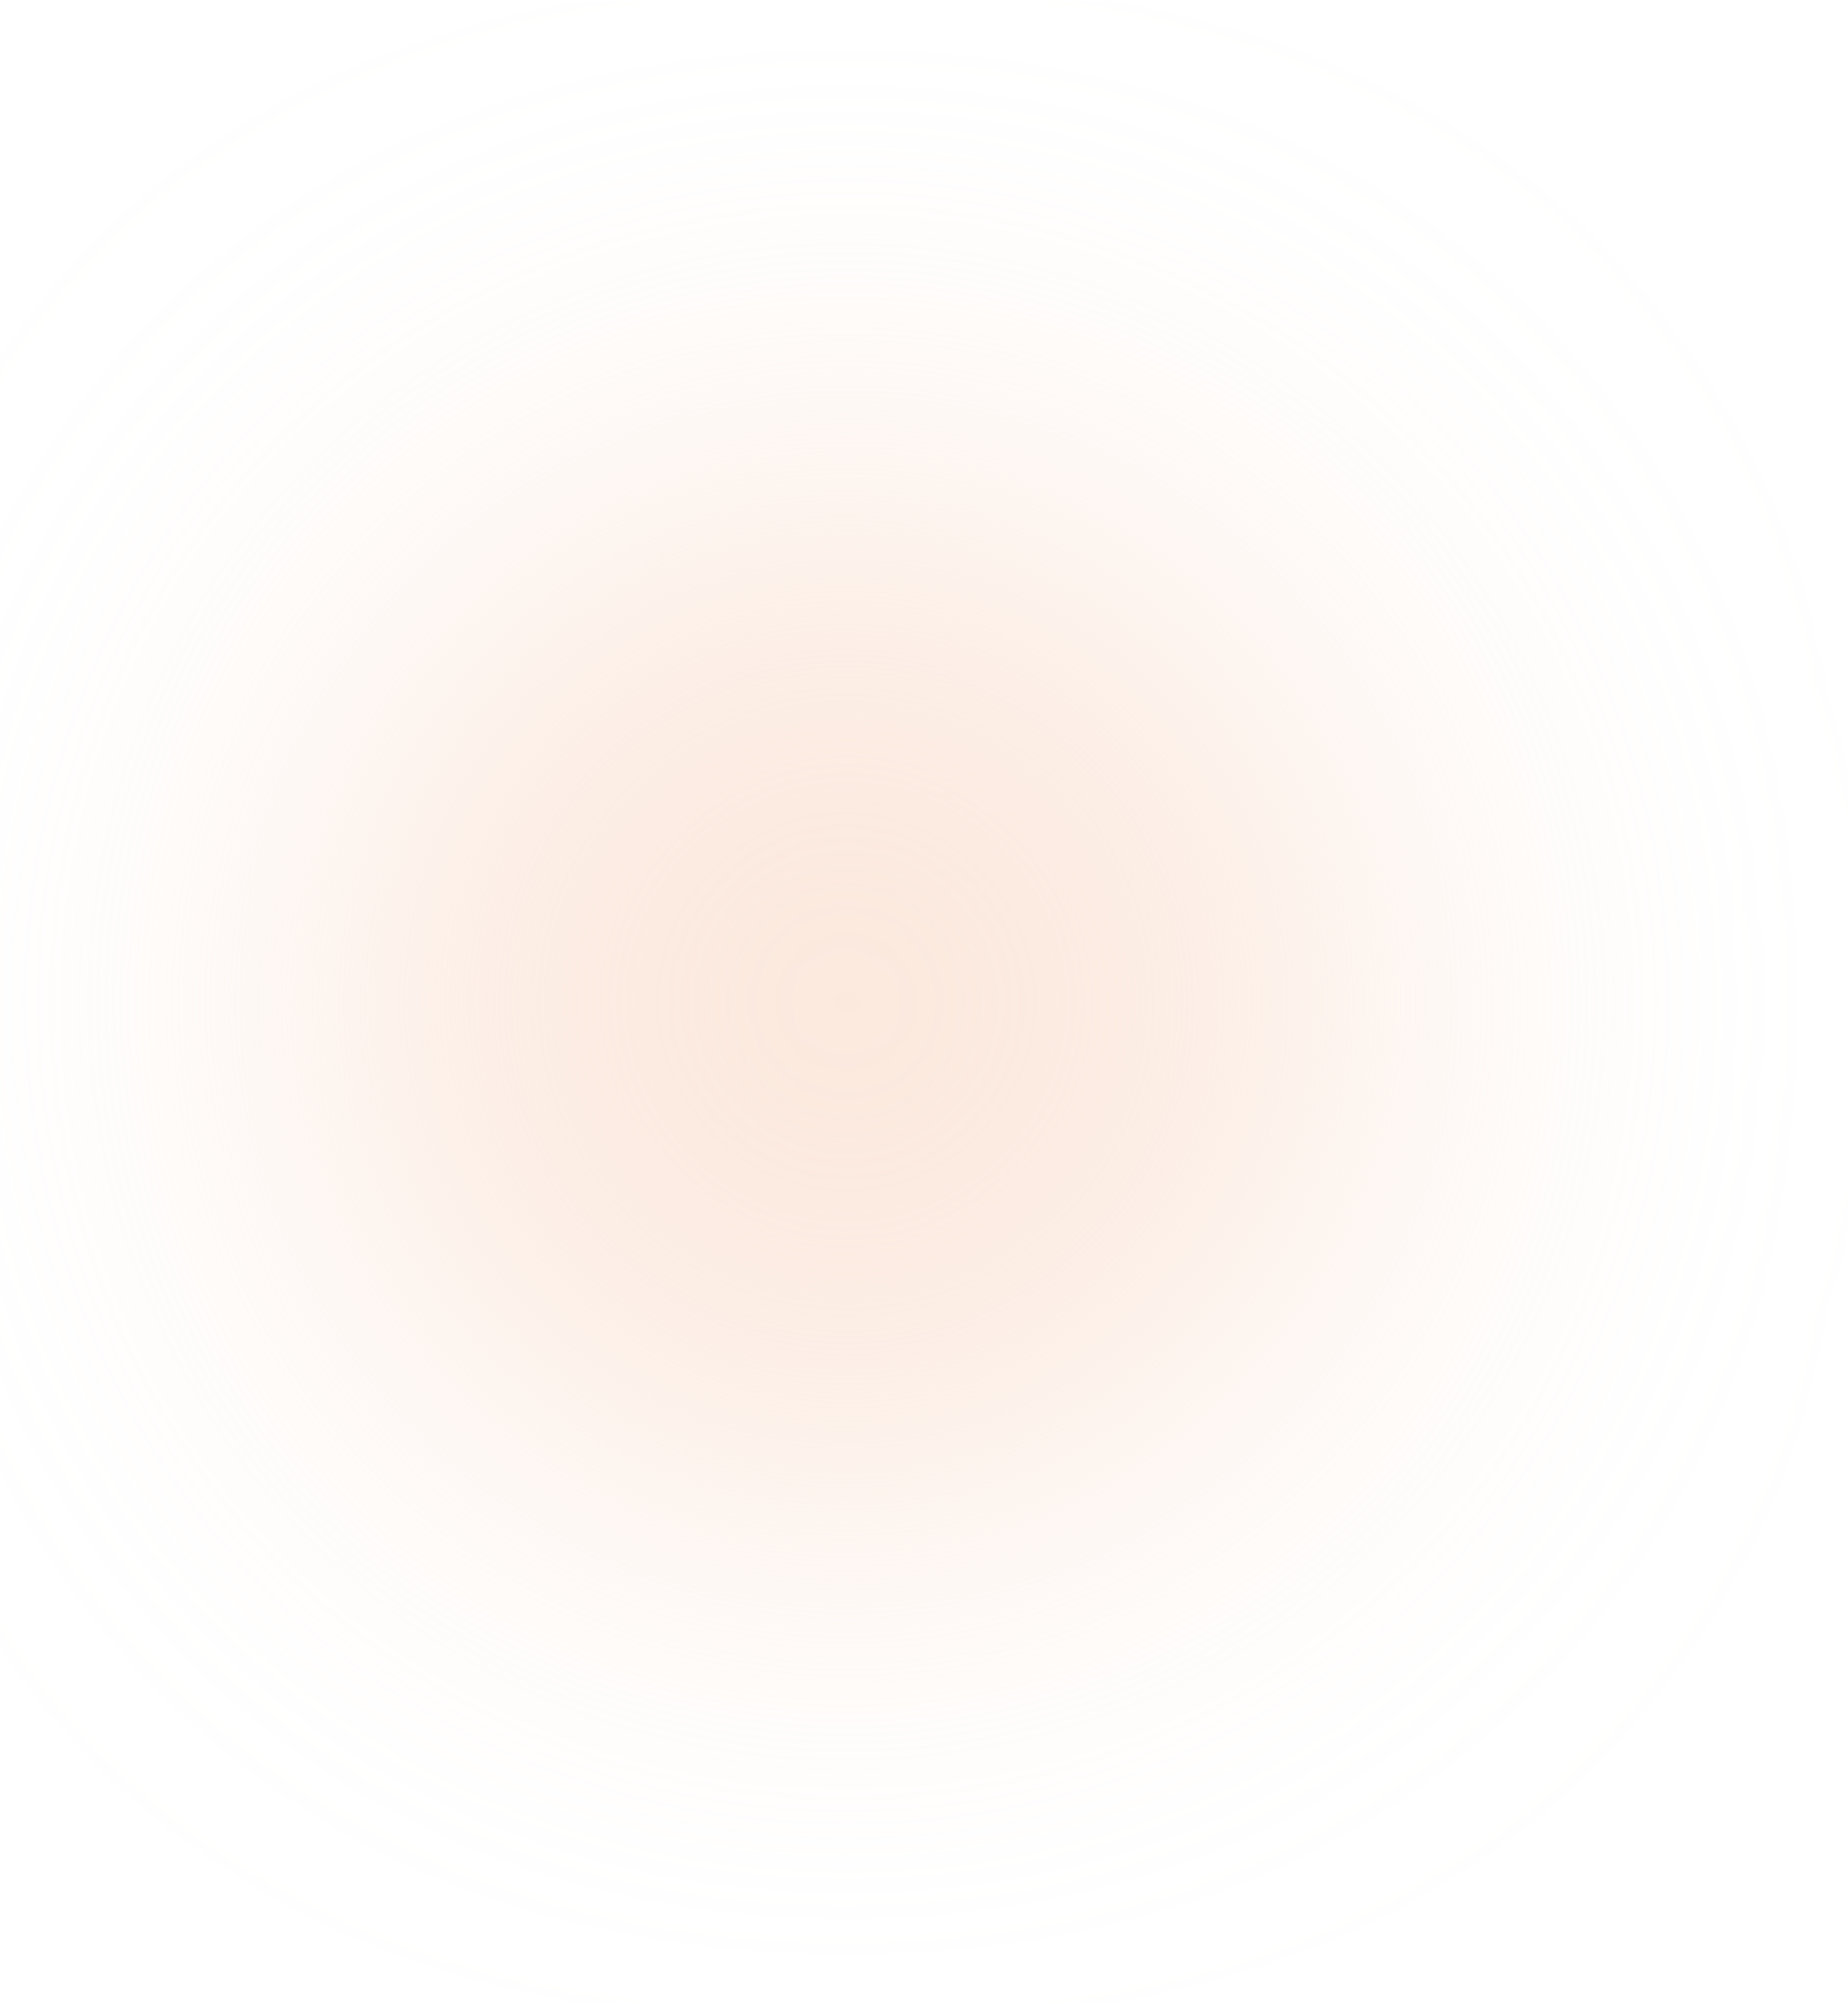
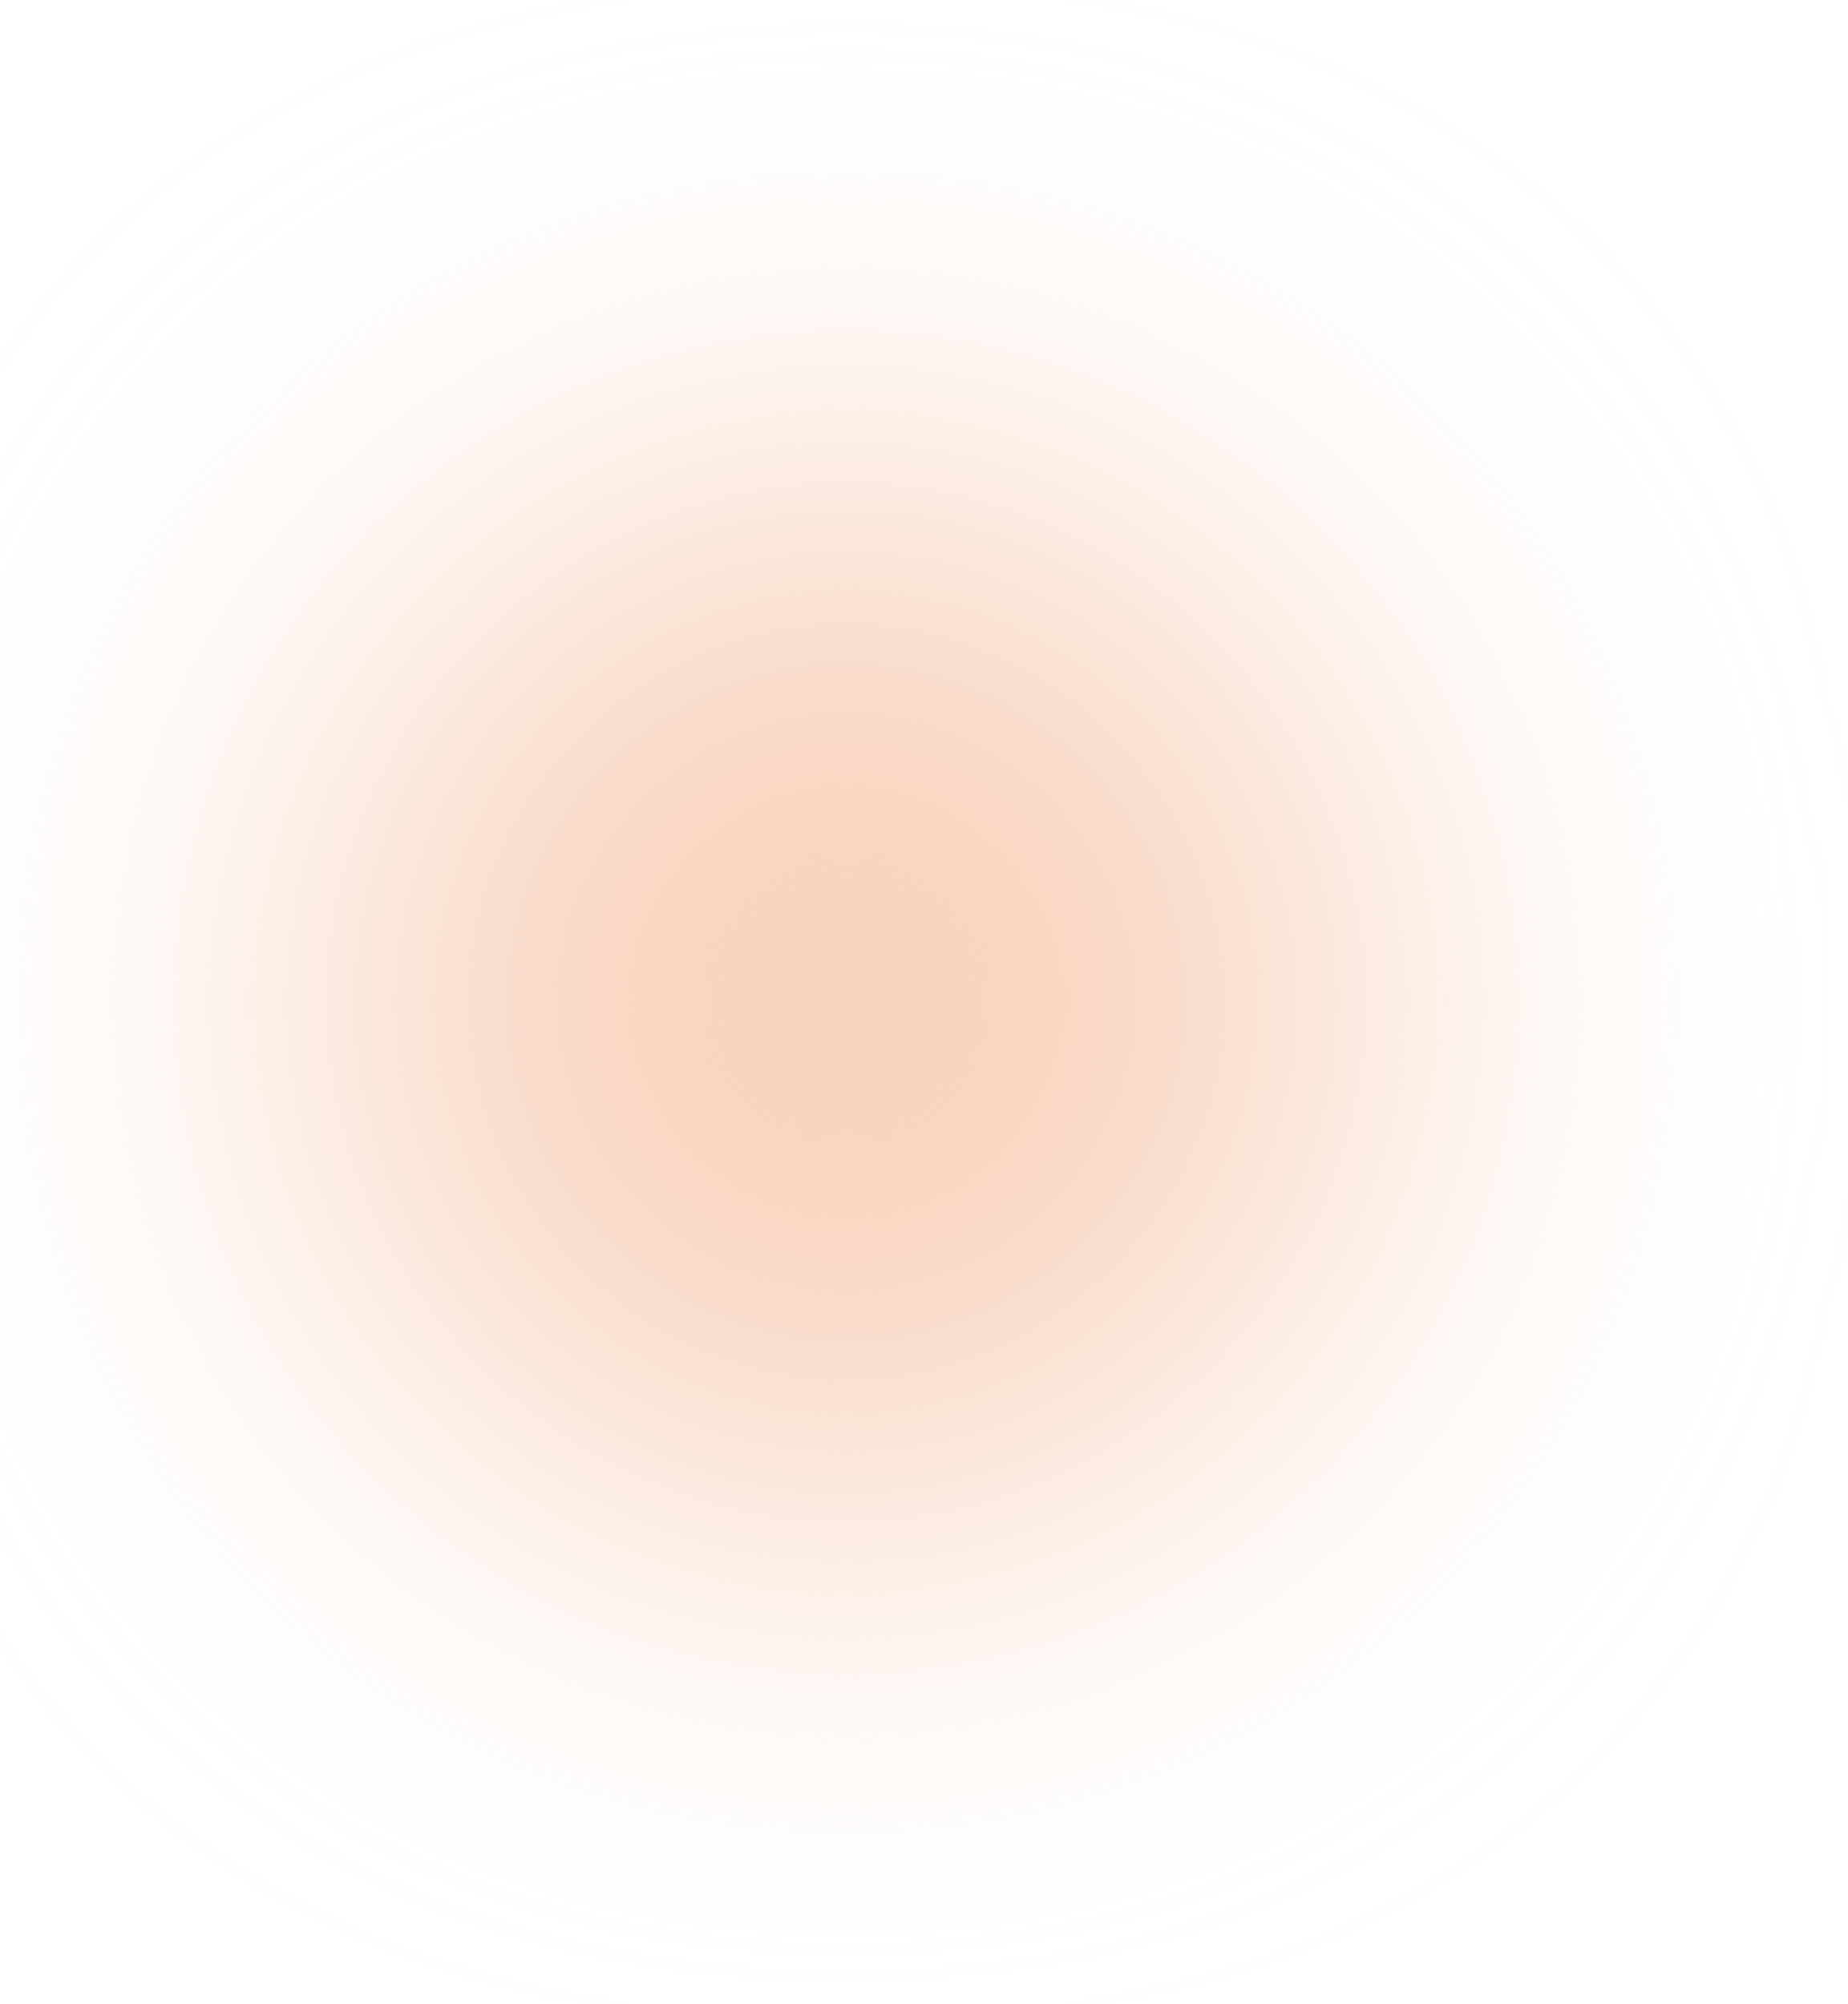
<svg xmlns="http://www.w3.org/2000/svg" width="1107" height="1201" viewBox="0 0 1107 1201" fill="none">
-   <g opacity="0.5" filter="url(#filter0_f_1475_26168)">
+   <g filter="url(#filter0_f_1475_26168)">
    <circle cx="507" cy="600.5" r="320" fill="#F8D3BD" />
  </g>
  <defs>
    <filter id="filter0_f_1475_26168" x="-93" y="0.5" width="1200" height="1200" filterUnits="userSpaceOnUse" color-interpolation-filters="sRGB">
      <feFlood flood-opacity="0" result="BackgroundImageFix" />
      <feBlend mode="normal" in="SourceGraphic" in2="BackgroundImageFix" result="shape" />
      <feGaussianBlur stdDeviation="140" result="effect1_foregroundBlur_1475_26168" />
    </filter>
  </defs>
</svg>
